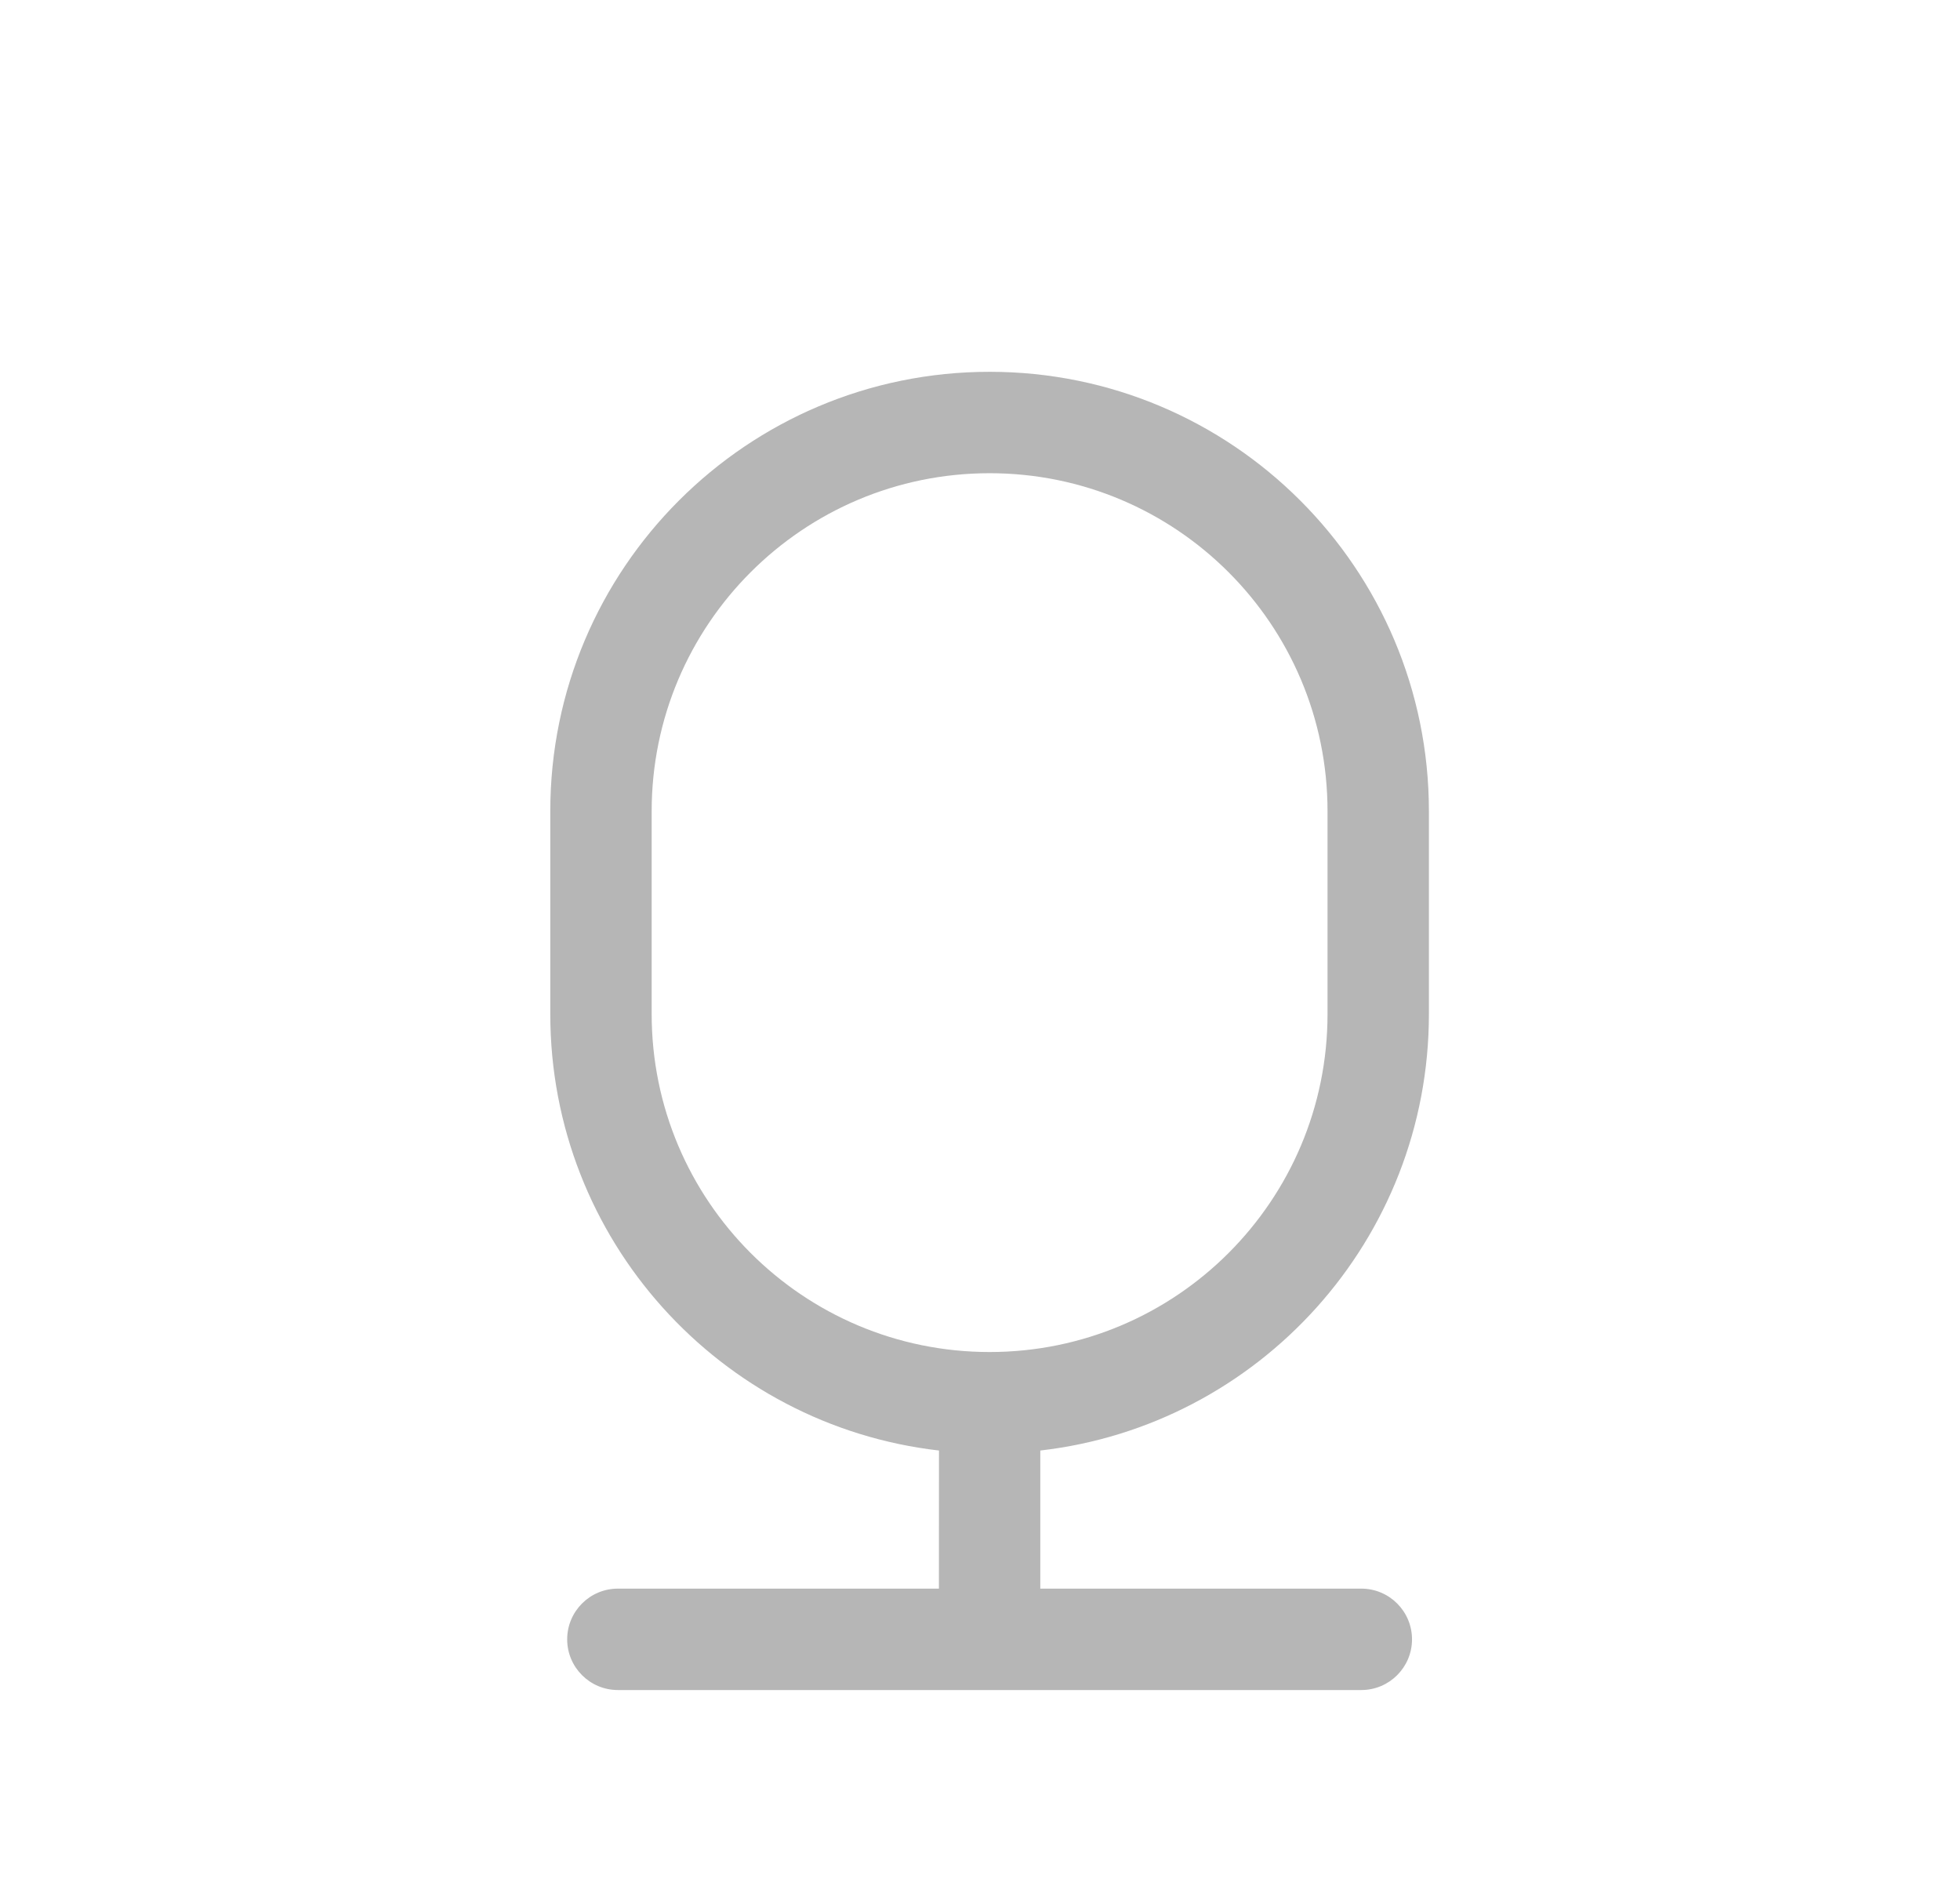
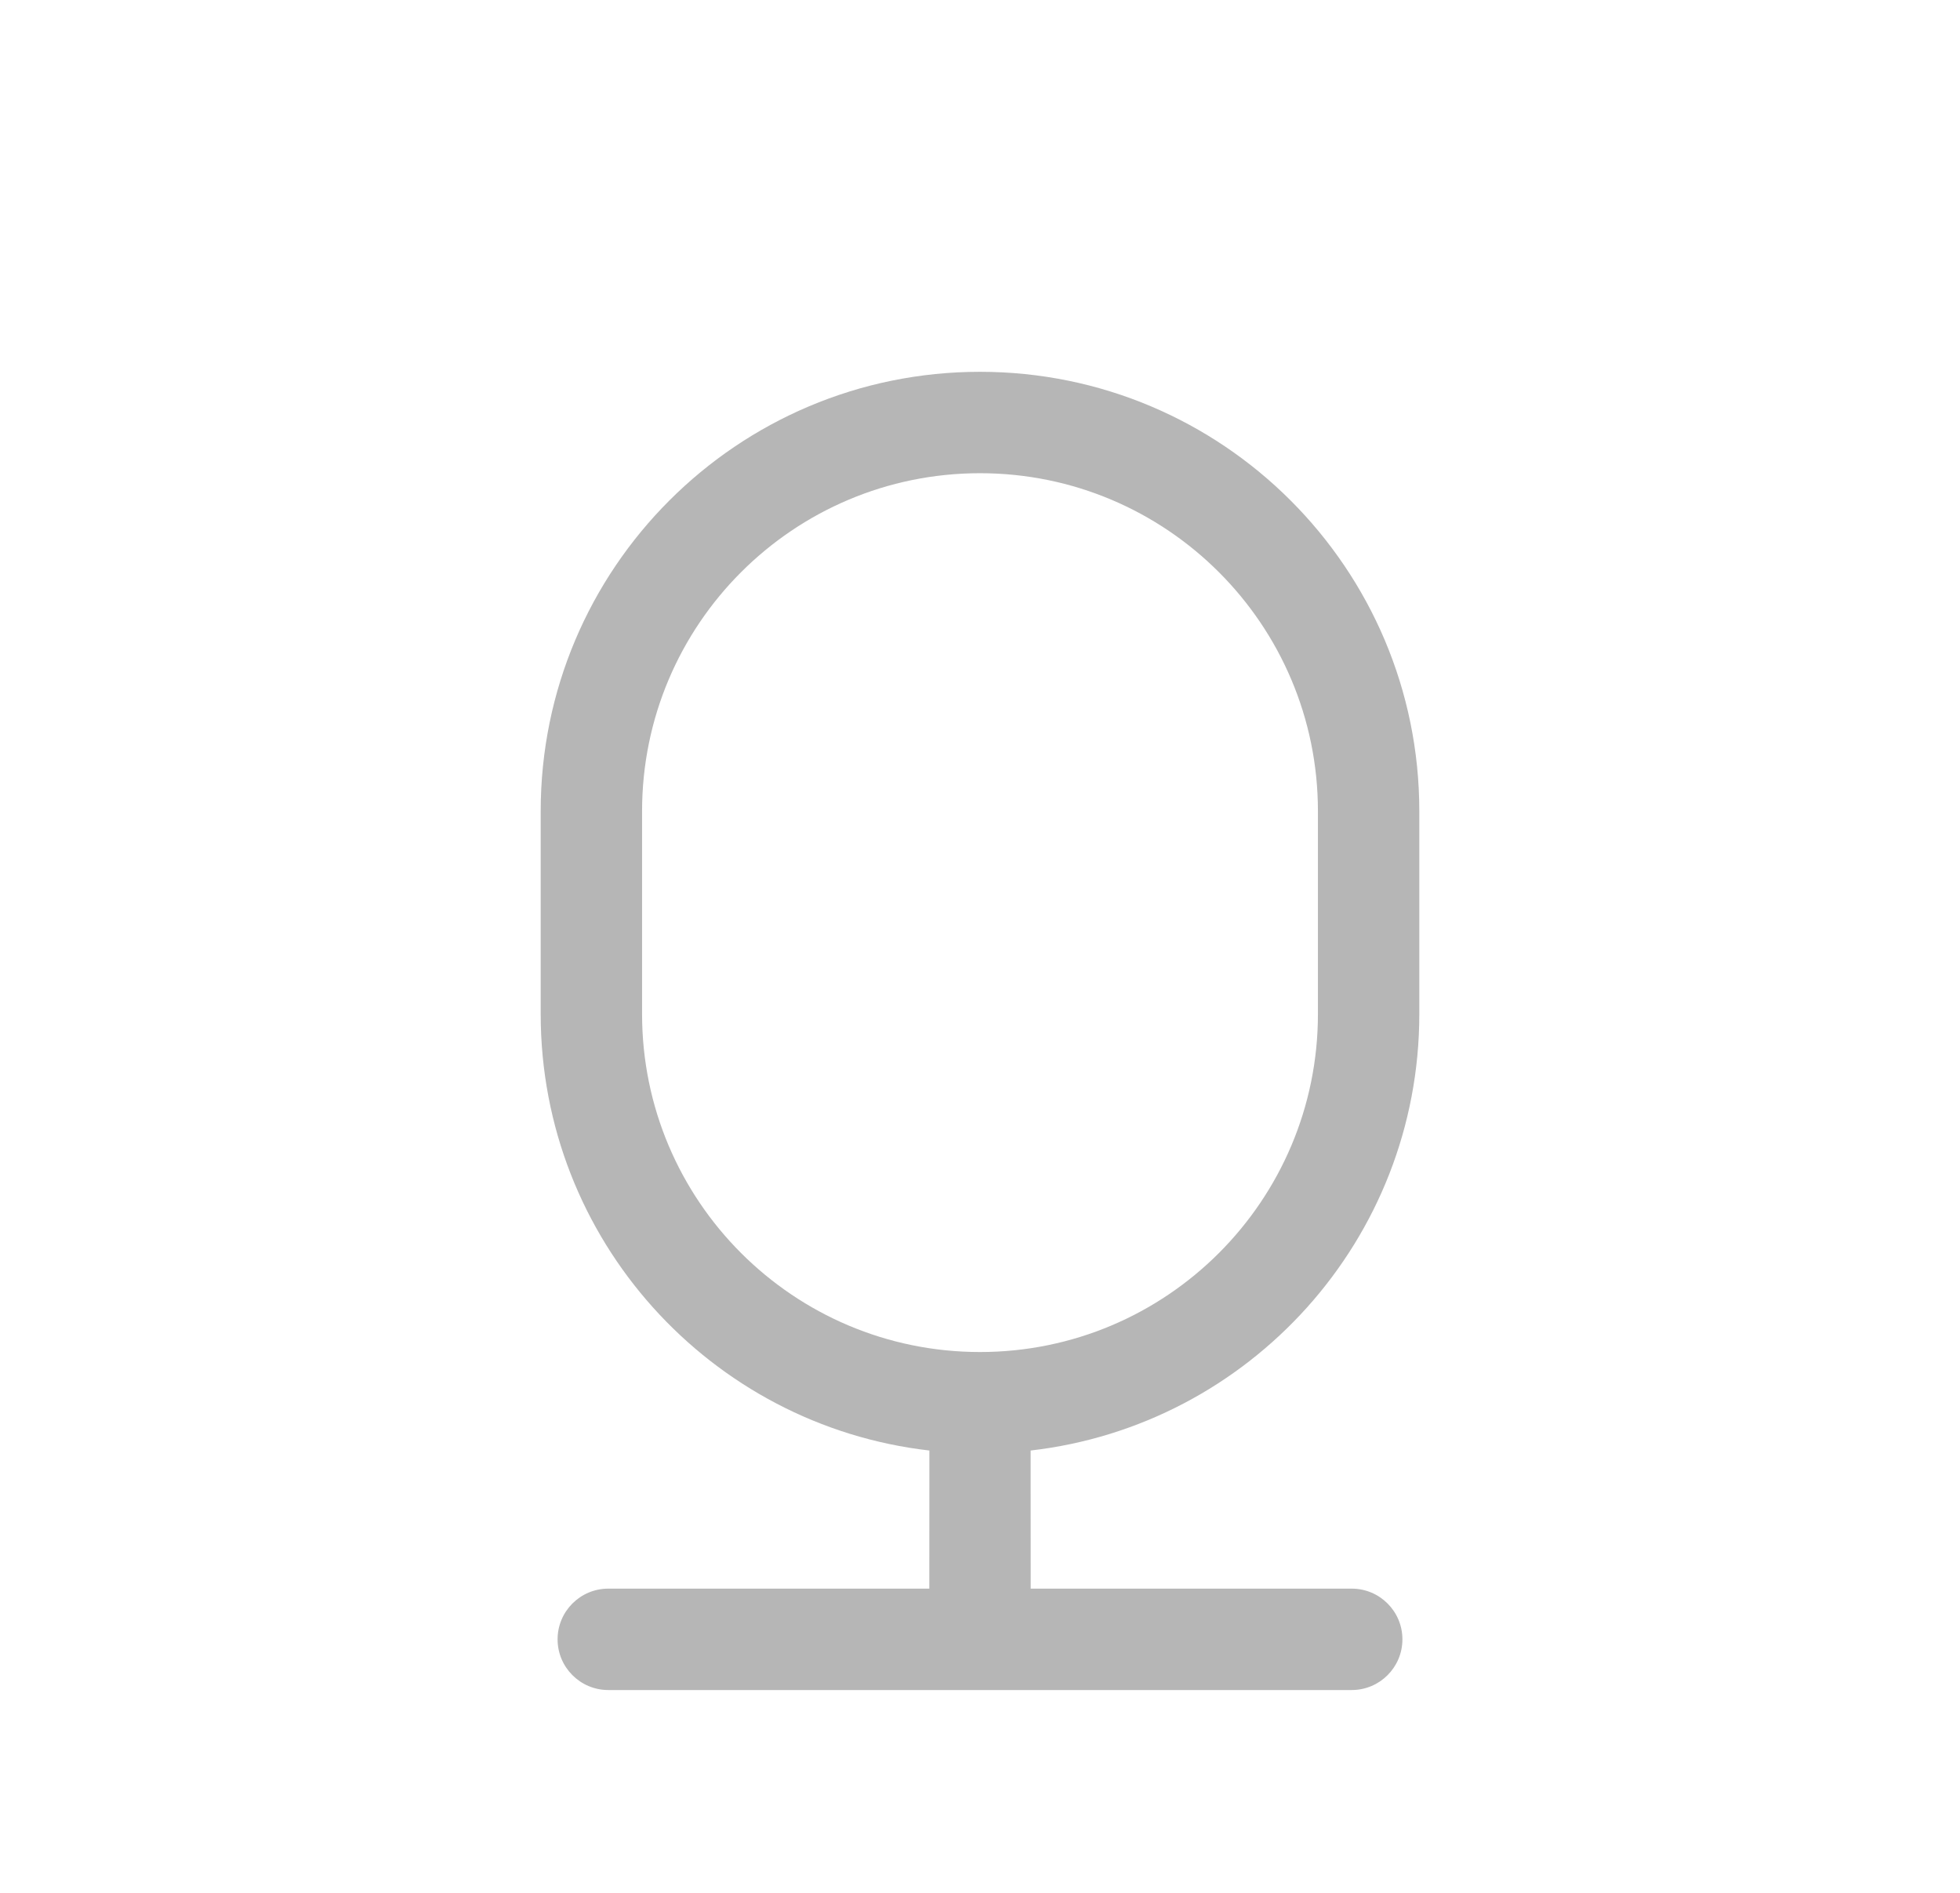
<svg xmlns="http://www.w3.org/2000/svg" width="29" height="28" viewBox="0 0 29 28" fill="none">
-   <path fill-rule="evenodd" clip-rule="evenodd" d="M8.142 12C8.142 8.41 11.053 5.5 14.642 5.5C18.232 5.5 21.142 8.41 21.142 12V15C21.142 18.337 18.628 21.086 15.392 21.457L15.392 23.5H20.142C20.556 23.5 20.892 23.836 20.892 24.25C20.892 24.664 20.556 25 20.142 25H9.142C8.728 25 8.392 24.664 8.392 24.25C8.392 23.836 8.728 23.5 9.142 23.5H13.892L13.893 21.457C10.656 21.086 8.142 18.337 8.142 15V12ZM19.642 12V15C19.642 17.761 17.404 20 14.642 20C11.881 20 9.642 17.761 9.642 15V12C9.642 9.239 11.881 7 14.642 7C17.404 7 19.642 9.239 19.642 12Z" fill="#B6B6B6" />
+   <path fill-rule="evenodd" clip-rule="evenodd" d="M8 12C8 8.41 10.91 5.5 14.5 5.5C18.09 5.5 21 8.41 21 12V15C21 18.337 18.486 21.086 15.249 21.457L15.25 23.5H20C20.414 23.5 20.75 23.836 20.75 24.25C20.75 24.664 20.414 25 20 25H9C8.586 25 8.25 24.664 8.25 24.25C8.25 23.836 8.586 23.5 9 23.5H13.75L13.751 21.457C10.514 21.086 8 18.337 8 15V12ZM19.5 12V15C19.5 17.761 17.261 20 14.5 20C11.739 20 9.5 17.761 9.5 15V12C9.5 9.239 11.739 7 14.5 7C17.261 7 19.5 9.239 19.5 12Z" fill="#B6B6B6" />
</svg>
